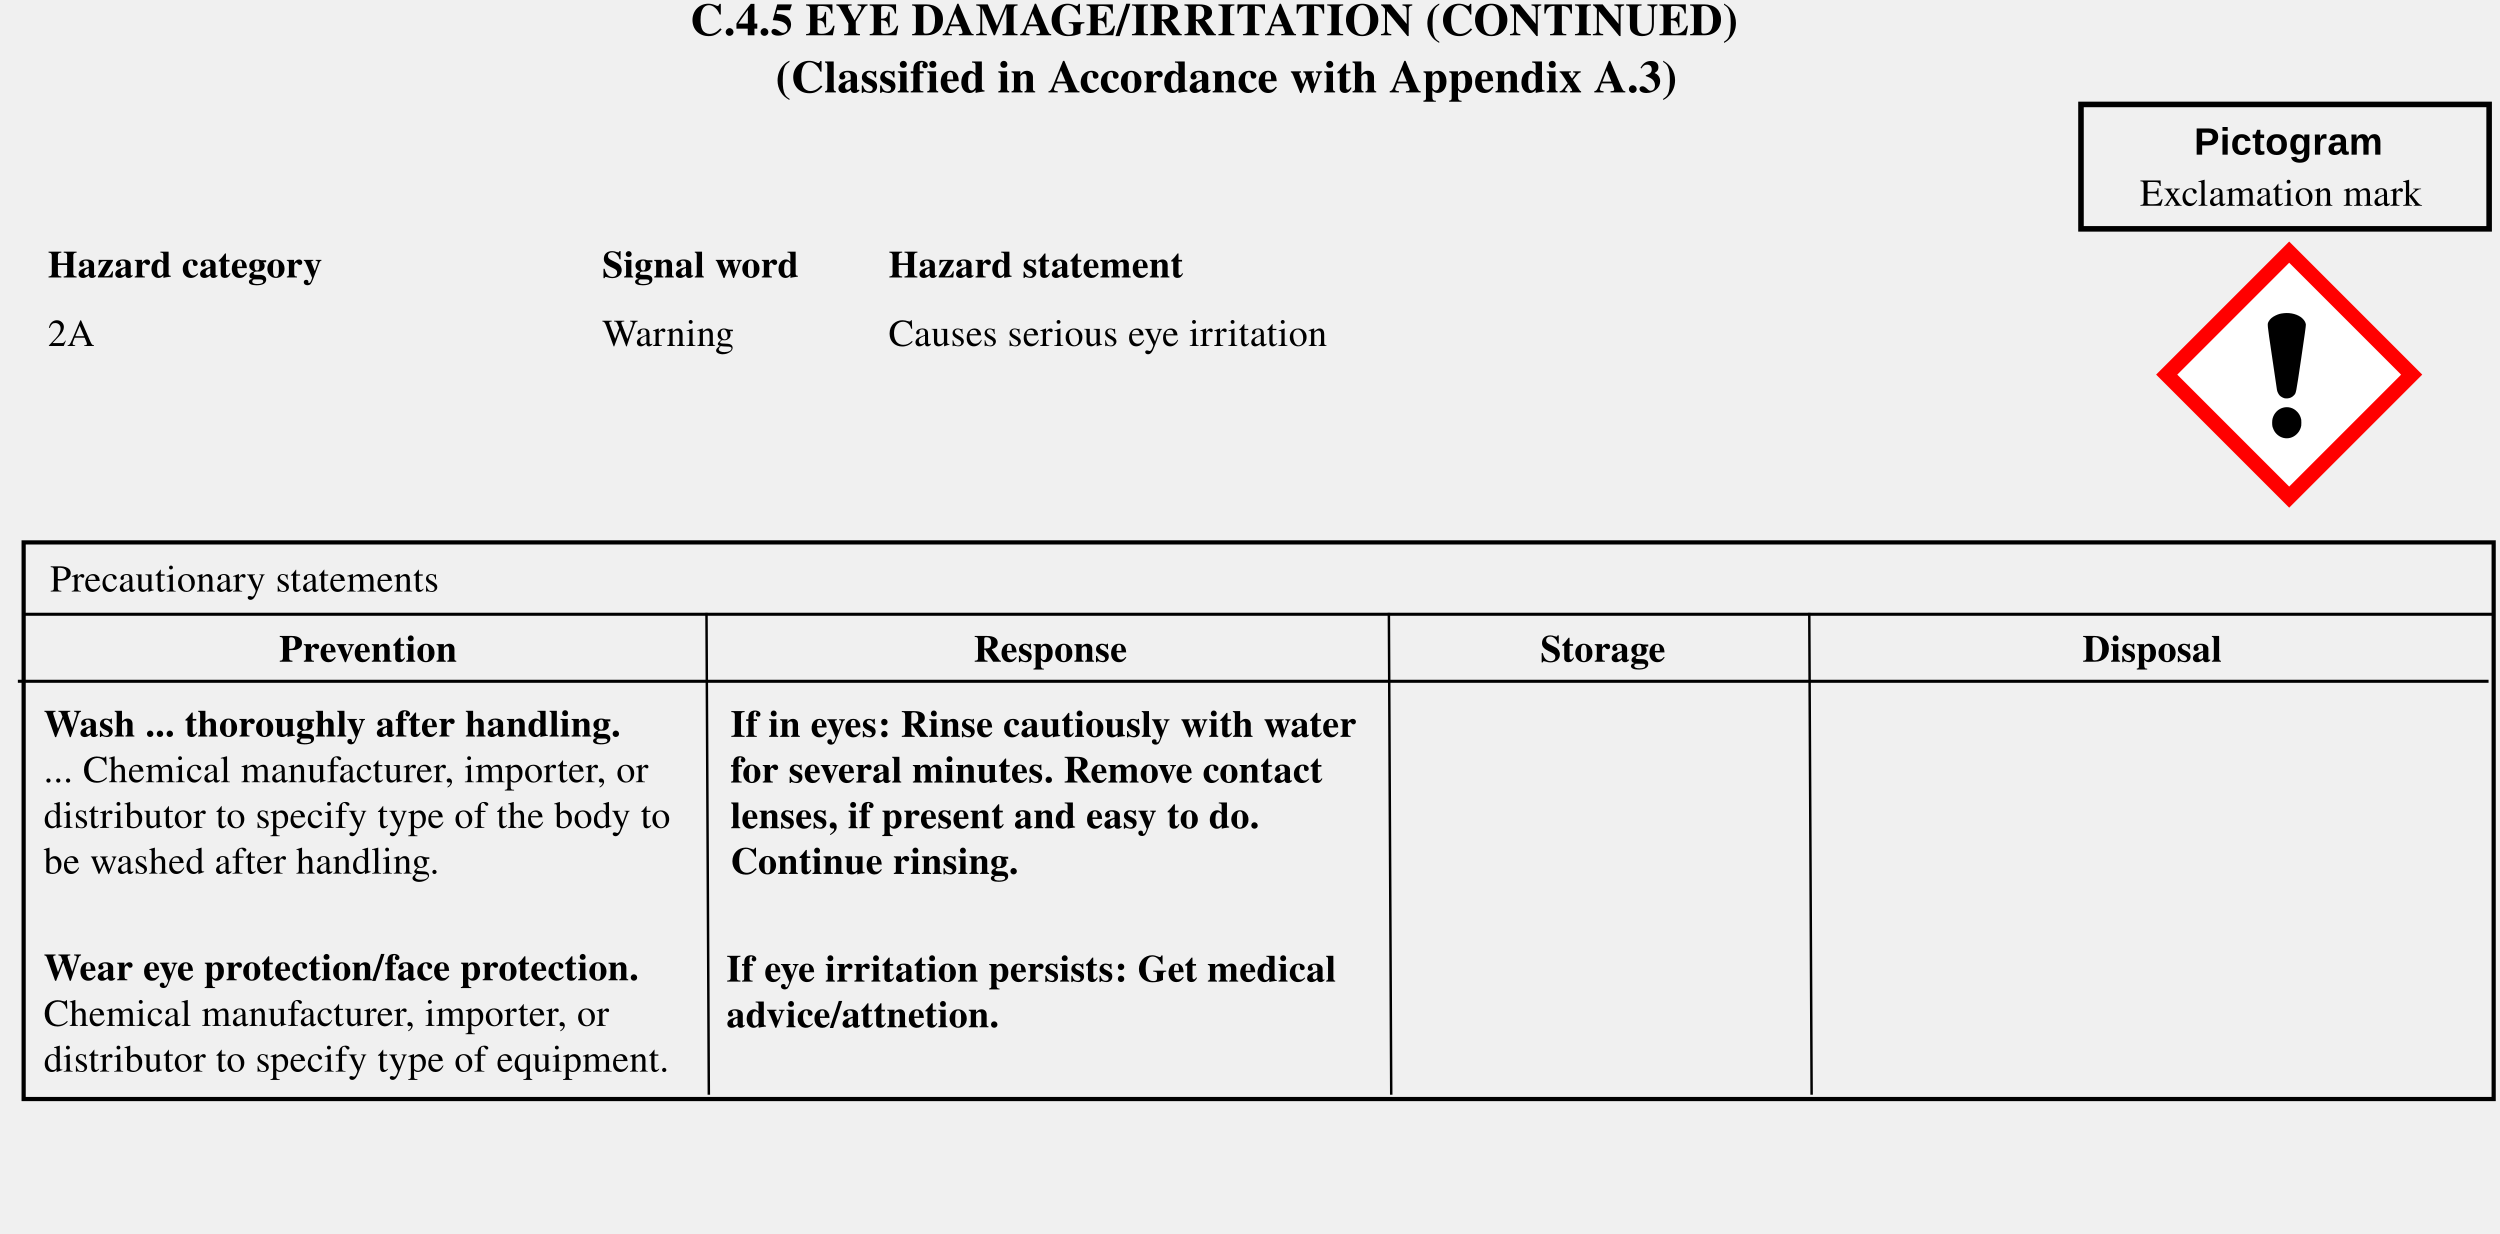
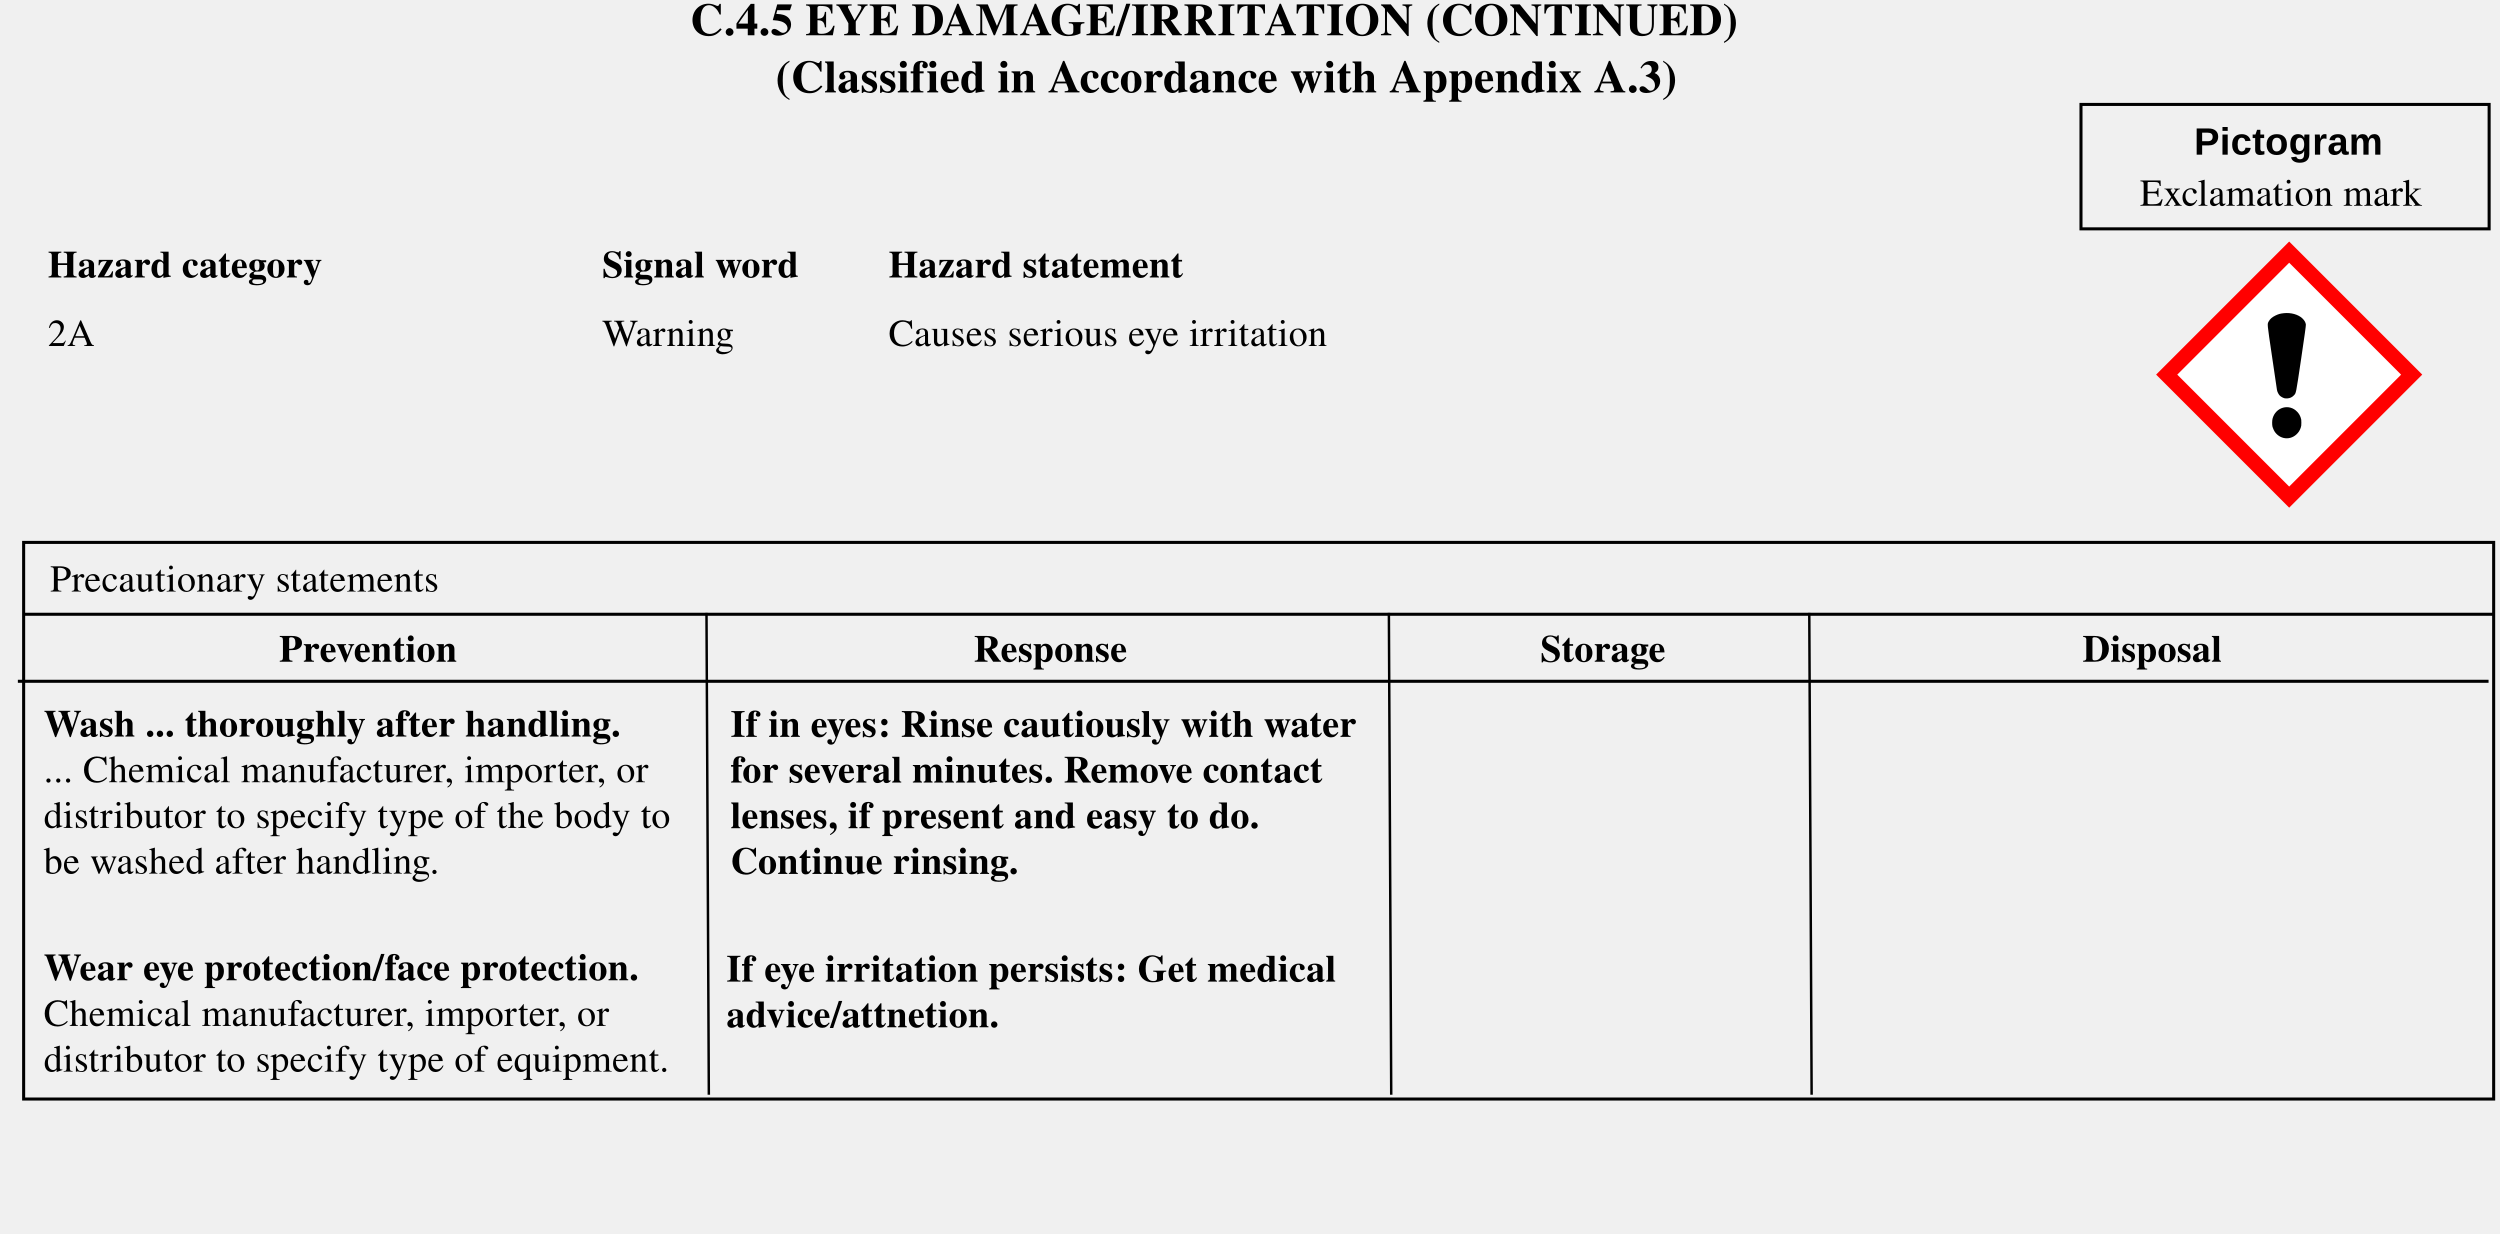
<svg xmlns="http://www.w3.org/2000/svg" width="231.604mm" height="114.273mm" viewBox="0 0 820.645 404.906" id="svg2" version="1.1">
  <defs id="defs4" />
  <g id="layer1" transform="translate(487.3058,-338.9616)">
    <path style="fill:#ff0000" d="m 264.137,505.61 43.678,-43.678 -43.678,-43.678 -43.678,43.678 z" id="path4475-5" />
    <path style="fill:#ffffff" d="m 264.137,498.683 -36.738,-36.738 36.738,-36.738 36.738,36.738 z" id="path4477-2" />
    <path style="fill:#000000" d="m 262.267,482.711 c -1.366,-0.331 -2.581,-1.32 -3.193,-2.602 -0.189,-0.396 -0.385,-0.923 -0.437,-1.172 -0.134,-0.653 -0.114,-1.948 0.039,-2.539 0.992,-3.822 5.538,-5.065 8.13,-2.223 0.555,0.609 0.828,1.068 1.11,1.865 0.189,0.536 0.218,0.758 0.218,1.685 0,0.93 -0.028,1.148 -0.221,1.694 -0.312,0.883 -0.699,1.483 -1.361,2.109 -1.18,1.116 -2.761,1.553 -4.285,1.184 z m 0.354,-13.014 c -0.477,-0.121 -1.136,-0.477 -1.516,-0.821 -0.42,-0.379 -0.901,-1.324 -0.98,-1.925 -0.033,-0.25 -0.748,-5.103 -1.589,-10.785 -1.7,-11.485 -1.63,-10.734 -1.087,-11.753 0.389,-0.731 1.121,-1.363 2.163,-1.868 1.009,-0.489 1.558,-0.642 2.796,-0.778 2.292,-0.251 4.698,0.422 6.044,1.693 0.701,0.661 1.107,1.38 1.165,2.062 0.03,0.355 -0.382,3.334 -1.549,11.199 -1.752,11.804 -1.635,11.218 -2.402,12.038 -0.553,0.591 -1.275,0.928 -2.097,0.98 -0.345,0.022 -0.772,0.003 -0.948,-0.042 z" id="path4254" />
    <text id="text4140" y="350.537" x="-74.861" style="font-style:normal;font-weight:normal;font-size:15px;line-height:125%;font-family:sans-serif;text-align:center;letter-spacing:0.1px;word-spacing:0px;text-anchor:middle;fill:#000000;fill-opacity:1;stroke:none;stroke-width:1px;stroke-linecap:butt;stroke-linejoin:miter;stroke-opacity:1" xml:space="preserve">
      <tspan id="tspan4144" style="font-style:normal;font-variant:normal;font-weight:bold;font-stretch:normal;font-size:15px;font-family:Times;-inkscape-font-specification:'Times Bold';text-align:center;text-anchor:middle" y="350.537" x="-74.811" dy="0 0 0 0 0 0">C.4.5 EYE DAMAGE/IRRITATION (CONTINUED)</tspan>
      <tspan style="font-style:normal;font-variant:normal;font-weight:bold;font-stretch:normal;font-size:15px;font-family:Times;-inkscape-font-specification:'Times Bold';text-align:center;text-anchor:middle" y="369.287" x="-74.811" id="tspan4148">(Classified in Accordance with Appendix A.3)</tspan>
    </text>
    <text xml:space="preserve" style="font-style:normal;font-weight:normal;font-size:15px;line-height:180%;font-family:sans-serif;text-align:center;letter-spacing:0.1px;word-spacing:0px;text-anchor:middle;fill:#000000;fill-opacity:1;stroke:none;stroke-width:1px;stroke-linecap:butt;stroke-linejoin:miter;stroke-opacity:1" x="-471.637" y="430.034" id="text4154">
      <tspan id="tspan4158" x="-471.637" y="430.034" style="font-style:normal;font-variant:normal;font-weight:bold;font-stretch:normal;font-size:12.5px;line-height:180%;font-family:Times;-inkscape-font-specification:'Times Bold';text-align:start;text-anchor:start">Hazard category</tspan>
      <tspan x="-471.637" y="452.534" style="font-style:normal;font-variant:normal;font-weight:normal;font-stretch:normal;font-size:12.5px;line-height:180%;font-family:Times;-inkscape-font-specification:Times;text-align:start;text-anchor:start" id="tspan4162">2A</tspan>
      <tspan x="-471.637" y="475.034" style="font-style:normal;font-variant:normal;font-weight:normal;font-stretch:normal;font-size:12.5px;line-height:180%;font-family:Times;-inkscape-font-specification:Times;text-align:start;text-anchor:start" id="tspan4164" />
    </text>
    <text id="text4166" y="430.034" x="-289.637" style="font-style:normal;font-weight:normal;font-size:15px;line-height:180%;font-family:sans-serif;text-align:center;letter-spacing:0.1px;word-spacing:0px;text-anchor:middle;fill:#000000;fill-opacity:1;stroke:none;stroke-width:1px;stroke-linecap:butt;stroke-linejoin:miter;stroke-opacity:1" xml:space="preserve">
      <tspan style="font-style:normal;font-variant:normal;font-weight:bold;font-stretch:normal;font-size:12.5px;line-height:180%;font-family:Times;-inkscape-font-specification:'Times Bold';text-align:start;text-anchor:start" y="430.034" x="-289.637" id="tspan4168">Signal word</tspan>
      <tspan id="tspan4172" style="font-style:normal;font-variant:normal;font-weight:normal;font-stretch:normal;font-size:12.5px;line-height:180%;font-family:Times;-inkscape-font-specification:Times;text-align:start;text-anchor:start" y="452.534" x="-289.637">Warning</tspan>
    </text>
    <text xml:space="preserve" style="font-style:normal;font-weight:normal;font-size:15px;line-height:180%;font-family:sans-serif;text-align:center;letter-spacing:0.1px;word-spacing:0px;text-anchor:middle;fill:#000000;fill-opacity:1;stroke:none;stroke-width:1px;stroke-linecap:butt;stroke-linejoin:miter;stroke-opacity:1" x="-195.637" y="430.034" id="text4174">
      <tspan id="tspan4176" x="-195.637" y="430.034" style="font-style:normal;font-variant:normal;font-weight:bold;font-stretch:normal;font-size:12.5px;line-height:180%;font-family:Times;-inkscape-font-specification:'Times Bold';text-align:start;text-anchor:start">Hazard statement</tspan>
      <tspan x="-195.637" y="452.534" style="font-style:normal;font-variant:normal;font-weight:normal;font-stretch:normal;font-size:12.5px;line-height:180%;font-family:Times;-inkscape-font-specification:Times;text-align:start;text-anchor:start" id="tspan4180">Causes serious eye irritation</tspan>
    </text>
-     <rect style="fill:none;fill-opacity:1;stroke:#000000;stroke-width:1.823;stroke-miterlimit:4;stroke-dasharray:none;stroke-dashoffset:0;stroke-opacity:1" id="rect4182" width="133.976" height="40.843" x="195.796" y="373.241" />
+     <rect style="fill:none;fill-opacity:1;stroke:#000000;stroke-width:1;stroke-miterlimit:4;stroke-dasharray:none;stroke-dashoffset:0;stroke-opacity:1" id="rect4182" width="133.976" height="40.843" x="195.796" y="373.241" />
    <text id="text4184" y="383.996" x="215.139" style="font-style:normal;font-weight:normal;font-size:15px;line-height:180%;font-family:sans-serif;text-align:center;letter-spacing:0.1px;word-spacing:0px;text-anchor:middle;fill:#000000;fill-opacity:1;stroke:none;stroke-width:1px;stroke-linecap:butt;stroke-linejoin:miter;stroke-opacity:1" xml:space="preserve">
      <tspan style="font-style:normal;font-variant:normal;font-weight:bold;font-stretch:normal;font-size:12.5px;line-height:180%;font-family:Times;-inkscape-font-specification:'Times Bold';text-align:start;text-anchor:start" y="383.996" x="215.139" id="tspan4186" />
      <tspan id="tspan4190" style="font-style:normal;font-variant:normal;font-weight:normal;font-stretch:normal;font-size:12.5px;line-height:180%;font-family:Times;-inkscape-font-specification:Times;text-align:start;text-anchor:start" y="406.496" x="215.139">Exclamation mark</tspan>
    </text>
    <text xml:space="preserve" style="font-style:normal;font-weight:normal;font-size:15px;line-height:180%;font-family:sans-serif;text-align:center;letter-spacing:0.1px;word-spacing:0px;text-anchor:middle;fill:#000000;fill-opacity:1;stroke:none;stroke-width:1px;stroke-linecap:butt;stroke-linejoin:miter;stroke-opacity:1" x="232.925" y="366.386" id="text4194">
      <tspan id="tspan4196" x="232.925" y="366.386" style="font-style:normal;font-variant:normal;font-weight:bold;font-stretch:normal;font-size:12.5px;line-height:180%;font-family:Times;-inkscape-font-specification:'Times Bold';text-align:start;text-anchor:start" />
      <tspan x="232.925" y="389.724" style="font-style:normal;font-variant:normal;font-weight:bold;font-stretch:normal;font-size:12.5px;line-height:180%;font-family:Arial;-inkscape-font-specification:'Arial Bold';text-align:start;text-anchor:start" id="tspan4198">Pictogram</tspan>
    </text>
-     <rect style="fill:none;fill-opacity:1;stroke:#000000;stroke-width:1.38;stroke-miterlimit:4;stroke-dasharray:none;stroke-dashoffset:0;stroke-opacity:1" id="rect4200" width="810.808" height="182.719" x="-479.547" y="517.01" />
+     <rect style="fill:none;fill-opacity:1;stroke:#000000;stroke-width:1;stroke-miterlimit:4;stroke-dasharray:none;stroke-dashoffset:0;stroke-opacity:1" id="rect4200" width="810.808" height="182.719" x="-479.547" y="517.01" />
    <path style="fill:none;fill-rule:evenodd;stroke:#000000;stroke-width:1px;stroke-linecap:butt;stroke-linejoin:miter;stroke-opacity:1" d="m -479.443,540.598 811.026,0" id="path4202" />
    <path id="path4204" d="m -481.443,562.598 811.026,0" style="fill:none;fill-rule:evenodd;stroke:#000000;stroke-width:1px;stroke-linecap:butt;stroke-linejoin:miter;stroke-opacity:1" />
    <path style="fill:none;fill-rule:evenodd;stroke:#000000;stroke-width:0.814px;stroke-linecap:butt;stroke-linejoin:miter;stroke-opacity:1" d="m -255.395,540.133 0.77,158.184" id="path4206" />
    <path id="path4208" d="m 106.605,540.133 0.77,158.181" style="fill:none;fill-rule:evenodd;stroke:#000000;stroke-width:0.814px;stroke-linecap:butt;stroke-linejoin:miter;stroke-opacity:1" />
    <text id="text4212" y="556.171" x="-395.675" style="font-style:normal;font-weight:normal;font-size:15px;line-height:180%;font-family:sans-serif;text-align:center;letter-spacing:0.1px;word-spacing:0px;text-anchor:middle;fill:#000000;fill-opacity:1;stroke:none;stroke-width:1px;stroke-linecap:butt;stroke-linejoin:miter;stroke-opacity:1" xml:space="preserve">
      <tspan id="tspan4218" style="font-style:normal;font-variant:normal;font-weight:bold;font-stretch:normal;font-size:12.5px;line-height:180%;font-family:Times;-inkscape-font-specification:'Times Bold';text-align:start;text-anchor:start" y="556.171" x="-395.675">Prevention</tspan>
    </text>
    <text xml:space="preserve" style="font-style:normal;font-weight:normal;font-size:15px;line-height:180%;font-family:sans-serif;text-align:center;letter-spacing:0.1px;word-spacing:0px;text-anchor:middle;fill:#000000;fill-opacity:1;stroke:none;stroke-width:1px;stroke-linecap:butt;stroke-linejoin:miter;stroke-opacity:1" x="-167.675" y="556.171" id="text4225">
      <tspan x="-167.675" y="556.171" style="font-style:normal;font-variant:normal;font-weight:bold;font-stretch:normal;font-size:12.5px;line-height:180%;font-family:Times;-inkscape-font-specification:'Times Bold';text-align:start;text-anchor:start" id="tspan4227">Response</tspan>
    </text>
    <text id="text4229" y="556.171" x="18.325" style="font-style:normal;font-weight:normal;font-size:15px;line-height:180%;font-family:sans-serif;text-align:center;letter-spacing:0.1px;word-spacing:0px;text-anchor:middle;fill:#000000;fill-opacity:1;stroke:none;stroke-width:1px;stroke-linecap:butt;stroke-linejoin:miter;stroke-opacity:1" xml:space="preserve">
      <tspan id="tspan4231" style="font-style:normal;font-variant:normal;font-weight:bold;font-stretch:normal;font-size:12.5px;line-height:180%;font-family:Times;-inkscape-font-specification:'Times Bold';text-align:start;text-anchor:start" y="556.171" x="18.325">Storage</tspan>
    </text>
    <text xml:space="preserve" style="font-style:normal;font-weight:normal;font-size:15px;line-height:180%;font-family:sans-serif;text-align:center;letter-spacing:0.1px;word-spacing:0px;text-anchor:middle;fill:#000000;fill-opacity:1;stroke:none;stroke-width:1px;stroke-linecap:butt;stroke-linejoin:miter;stroke-opacity:1" x="196.325" y="556.171" id="text4233">
      <tspan x="196.325" y="556.171" style="font-style:normal;font-variant:normal;font-weight:bold;font-stretch:normal;font-size:12.5px;line-height:180%;font-family:Times;-inkscape-font-specification:'Times Bold';text-align:start;text-anchor:start" id="tspan4235">Disposal</tspan>
    </text>
    <text xml:space="preserve" style="font-style:normal;font-weight:normal;font-size:15px;line-height:180%;font-family:sans-serif;text-align:center;letter-spacing:0.1px;word-spacing:0px;text-anchor:middle;fill:#000000;fill-opacity:1;stroke:none;stroke-width:1px;stroke-linecap:butt;stroke-linejoin:miter;stroke-opacity:1" x="-470.869" y="533.152" id="text4237">
      <tspan x="-470.869" y="533.152" style="font-style:normal;font-variant:normal;font-weight:normal;font-stretch:normal;font-size:12.5px;line-height:180%;font-family:Times;-inkscape-font-specification:Times;text-align:start;text-anchor:start" id="tspan4239">Precautionary statements</tspan>
    </text>
    <text id="text4299" y="661.178" x="-248.869" style="font-style:normal;font-weight:normal;font-size:15px;line-height:120%;font-family:sans-serif;text-align:center;letter-spacing:0.1px;word-spacing:0px;text-anchor:middle;fill:#000000;fill-opacity:1;stroke:none;stroke-width:1px;stroke-linecap:butt;stroke-linejoin:miter;stroke-opacity:1" xml:space="preserve">
      <tspan style="font-style:normal;font-variant:normal;font-weight:bold;font-stretch:normal;font-size:12.5px;line-height:120%;font-family:Times;-inkscape-font-specification:'Times Bold';text-align:start;text-anchor:start" y="661.178" x="-248.869" id="tspan4900">If eye irritation persists: Get medical</tspan>
      <tspan style="font-style:normal;font-variant:normal;font-weight:bold;font-stretch:normal;font-size:12.5px;line-height:120%;font-family:Times;-inkscape-font-specification:'Times Bold';text-align:start;text-anchor:start" y="676.178" x="-248.869" id="tspan3464">advice/attnetion.</tspan>
    </text>
    <text xml:space="preserve" style="font-style:normal;font-variant:normal;font-weight:bold;font-stretch:normal;font-size:15px;line-height:120%;font-family:Times;-inkscape-font-specification:'Times Bold';text-align:center;letter-spacing:0.1px;word-spacing:0px;text-anchor:middle;fill:#000000;fill-opacity:1;stroke:none;stroke-width:1px;stroke-linecap:butt;stroke-linejoin:miter;stroke-opacity:1" x="-472.973" y="580.734" id="text3638">
      <tspan x="-472.973" y="580.734" style="font-style:normal;font-variant:normal;font-weight:bold;font-stretch:normal;font-size:12.5px;line-height:120%;font-family:Times;-inkscape-font-specification:'Times Bold';text-align:start;text-anchor:start" id="tspan4921">Wash ... thoroughly after handling.</tspan>
      <tspan id="tspan3646" x="-472.973" y="595.734" style="font-style:normal;font-variant:normal;font-weight:normal;font-stretch:normal;font-size:12.5px;line-height:120%;font-family:Times;-inkscape-font-specification:Times;text-align:start;text-anchor:start">... Chemical manufacturer, importer, or </tspan>
      <tspan x="-472.973" y="610.734" style="font-style:normal;font-variant:normal;font-weight:normal;font-stretch:normal;font-size:12.5px;line-height:120%;font-family:Times;-inkscape-font-specification:Times;text-align:start;text-anchor:start" id="tspan3470">distributor to specify type of the body to</tspan>
      <tspan id="tspan3650" x="-472.973" y="625.734" style="font-style:normal;font-variant:normal;font-weight:normal;font-stretch:normal;font-size:12.5px;line-height:120%;font-family:Times;-inkscape-font-specification:Times;text-align:start;text-anchor:start">be washed after handling.</tspan>
      <tspan id="tspan3652" x="-472.973" y="640.734" style="font-style:italic;font-variant:normal;font-weight:500;font-stretch:normal;font-size:12.5px;line-height:120%;font-family:Times;-inkscape-font-specification:'Times Medium Italic';text-align:start;text-anchor:start" />
    </text>
    <text xml:space="preserve" style="font-style:normal;font-weight:normal;font-size:15px;line-height:120%;font-family:sans-serif;text-align:center;letter-spacing:0.1px;word-spacing:0px;text-anchor:middle;fill:#000000;fill-opacity:1;stroke:none;stroke-width:1px;stroke-linecap:butt;stroke-linejoin:miter;stroke-opacity:1" x="-247.501" y="580.837" id="text3663">
      <tspan x="-247.501" y="580.837" style="font-style:normal;font-variant:normal;font-weight:bold;font-stretch:normal;font-size:12.5px;line-height:120%;font-family:Times;-inkscape-font-specification:'Times Bold';text-align:start;text-anchor:start" id="tspan3675">If in eyes: Rinse cautiously with water</tspan>
      <tspan x="-247.501" y="595.837" style="font-style:normal;font-variant:normal;font-weight:bold;font-stretch:normal;font-size:12.5px;line-height:120%;font-family:Times;-inkscape-font-specification:'Times Bold';text-align:start;text-anchor:start" id="tspan4911">for several minutes. Remove contact</tspan>
      <tspan x="-247.501" y="610.837" style="font-style:normal;font-variant:normal;font-weight:bold;font-stretch:normal;font-size:12.5px;line-height:120%;font-family:Times;-inkscape-font-specification:'Times Bold';text-align:start;text-anchor:start" id="tspan4913">lenses, if present and easy to do. </tspan>
      <tspan x="-247.501" y="625.837" style="font-style:normal;font-variant:normal;font-weight:bold;font-stretch:normal;font-size:12.5px;line-height:120%;font-family:Times;-inkscape-font-specification:'Times Bold';text-align:start;text-anchor:start" id="tspan4915">Continue rinsing.</tspan>
    </text>
    <path id="path4892" d="m -31.395,540.133 0.77,158.184" style="fill:none;fill-rule:evenodd;stroke:#000000;stroke-width:0.814px;stroke-linecap:butt;stroke-linejoin:miter;stroke-opacity:1" />
    <text id="text3472" y="660.734" x="-472.973" style="font-style:normal;font-variant:normal;font-weight:bold;font-stretch:normal;font-size:15px;line-height:120%;font-family:Times;-inkscape-font-specification:'Times Bold';text-align:center;letter-spacing:0.1px;word-spacing:0px;text-anchor:middle;fill:#000000;fill-opacity:1;stroke:none;stroke-width:1px;stroke-linecap:butt;stroke-linejoin:miter;stroke-opacity:1" xml:space="preserve">
      <tspan id="tspan3474" style="font-style:normal;font-variant:normal;font-weight:bold;font-stretch:normal;font-size:12.5px;line-height:120%;font-family:Times;-inkscape-font-specification:'Times Bold';text-align:start;text-anchor:start" y="660.734" x="-472.973">Wear eye protection/face protection.</tspan>
      <tspan style="font-style:normal;font-variant:normal;font-weight:normal;font-stretch:normal;font-size:12.5px;line-height:120%;font-family:Times;-inkscape-font-specification:Times;text-align:start;text-anchor:start" y="675.734" x="-472.973" id="tspan3476">Chemical manufacturer, importer, or </tspan>
      <tspan style="font-style:normal;font-variant:normal;font-weight:normal;font-stretch:normal;font-size:12.5px;line-height:120%;font-family:Times;-inkscape-font-specification:Times;text-align:start;text-anchor:start" y="690.734" x="-472.973" id="tspan3480">distributor to specify type of equipment.</tspan>
      <tspan style="font-style:italic;font-variant:normal;font-weight:500;font-stretch:normal;font-size:12.5px;line-height:120%;font-family:Times;-inkscape-font-specification:'Times Medium Italic';text-align:start;text-anchor:start" y="705.734" x="-472.973" id="tspan3482" />
    </text>
  </g>
</svg>
